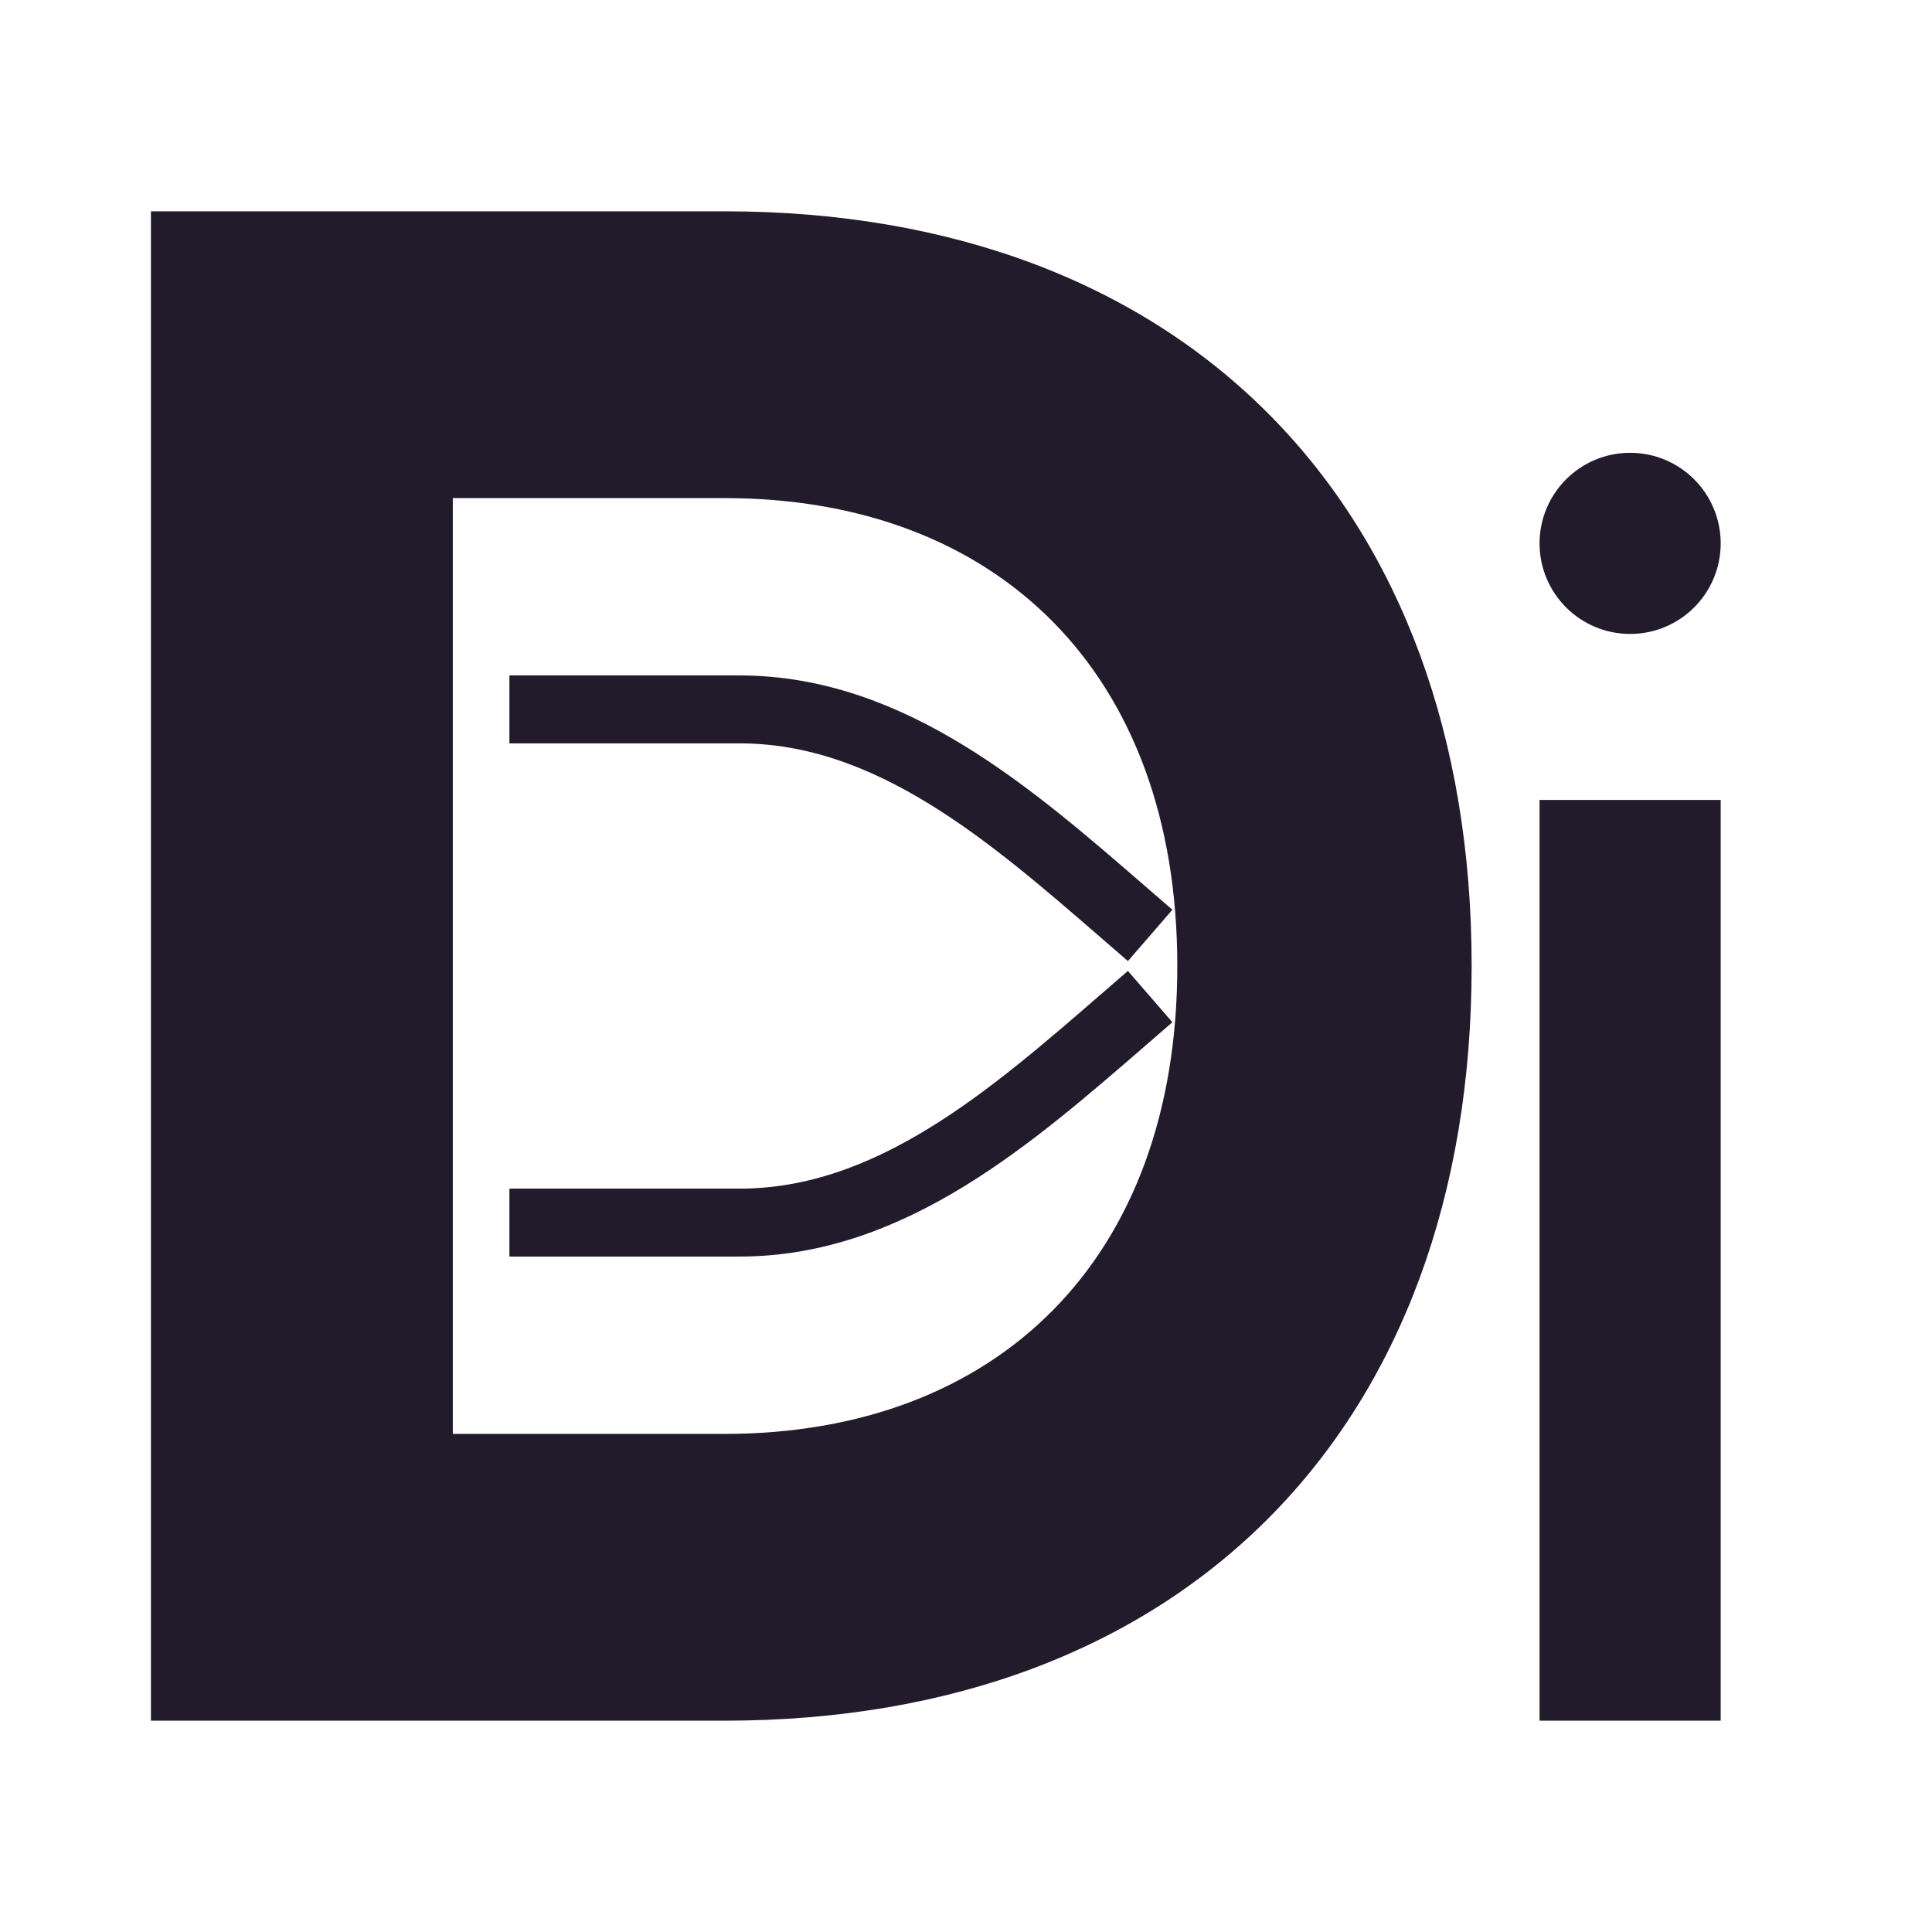
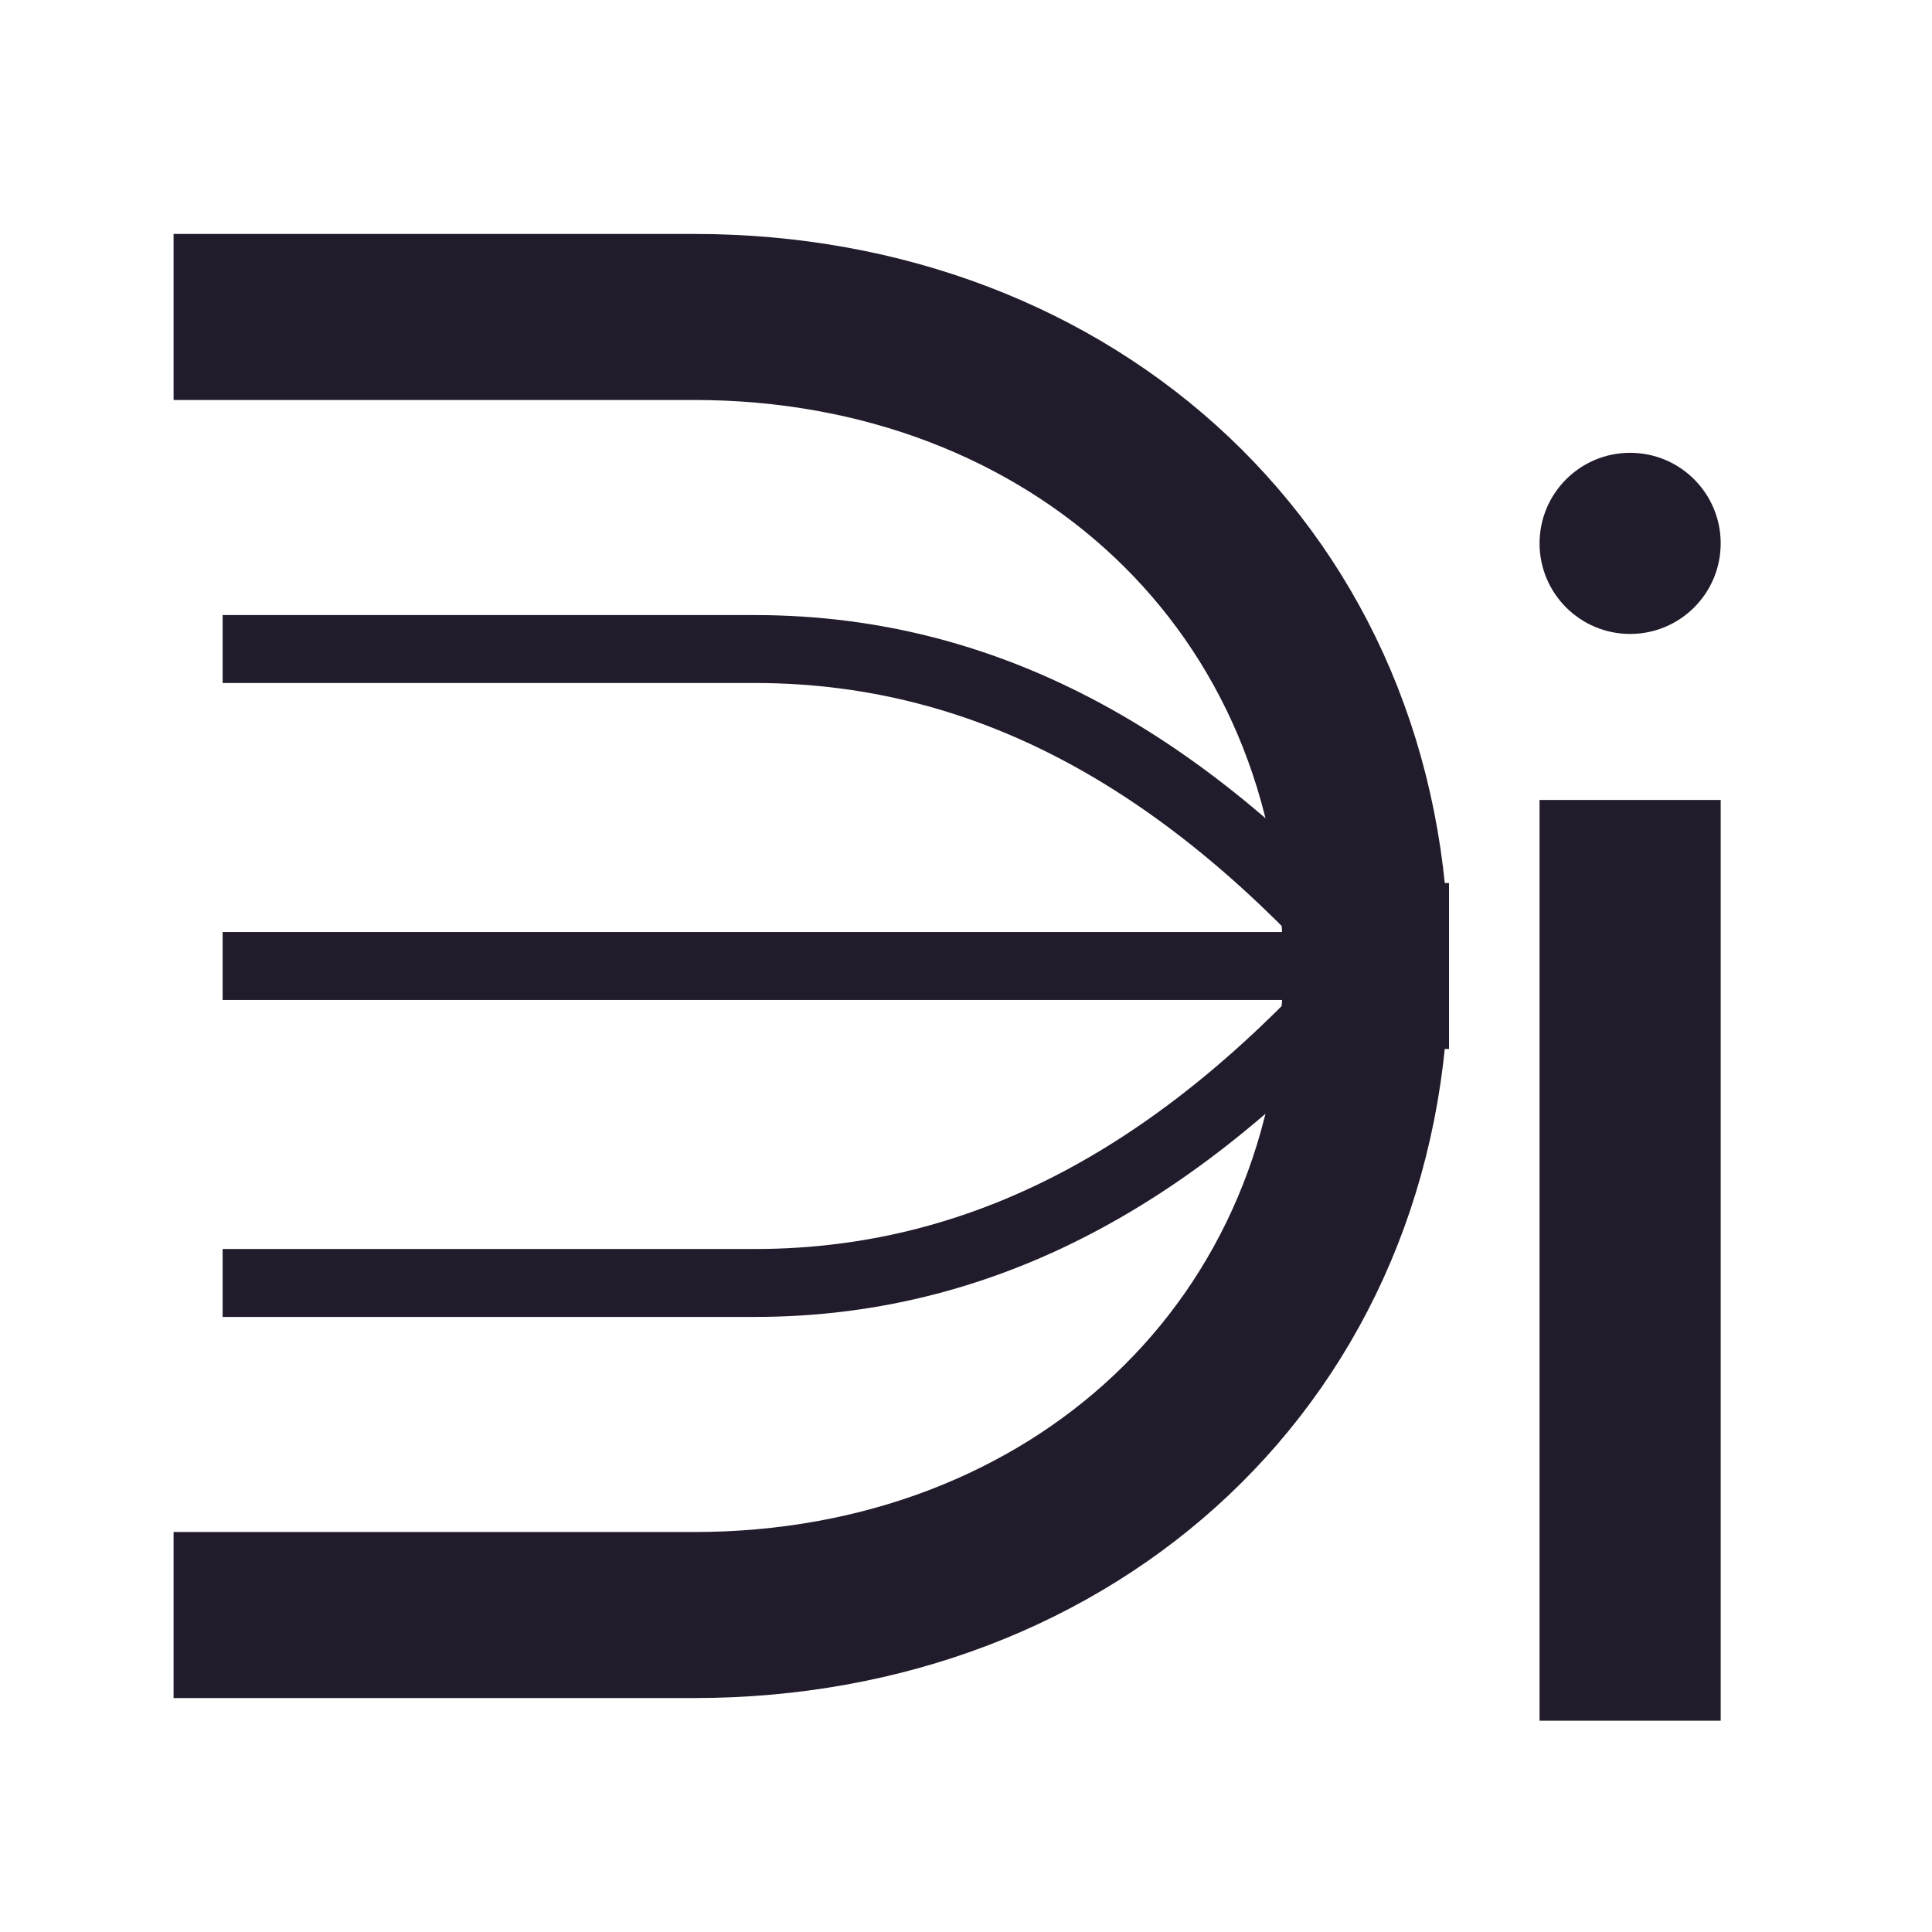
<svg xmlns="http://www.w3.org/2000/svg" width="256" height="256" viewBox="0 0 256 256" role="img">
-   <path fill="#211B2B" fill-rule="evenodd" d="M20 28H96C157 28 195 67 195 128C195 189 157 228 96 228H20ZM60 66V190H96C132 190 156 167 156 128C156 89 132 66 96 66Z M204 106H228V228H204Z" />
+   <g fill="none" stroke="#211B2B" stroke-width="22" stroke-linecap="square" stroke-linejoin="miter">
+     <path d="M34 42H92C142 42 181 77 181 128" />
+     <path d="M34 214H92C142 214 181 179 181 128" />
+   </g>
  <g fill="none" stroke="#211B2B" stroke-width="9" stroke-linecap="square" stroke-linejoin="miter">
-     <path d="M72 94H98C118 94 134 108 149 121" />
-     <path d="M72 162H98C118 162 134 148 149 135" />
+     <path d="M34 86H100C132 86 158 102 181 128" />
+     <path d="M34 128H181" />
+     <path d="M34 170H100C132 170 158 154 181 128" />
  </g>
+   <path fill="#211B2B" d="M204 106H228V228H204Z" />
  <circle fill="#211B2B" cx="216" cy="72" r="12" />
</svg>
